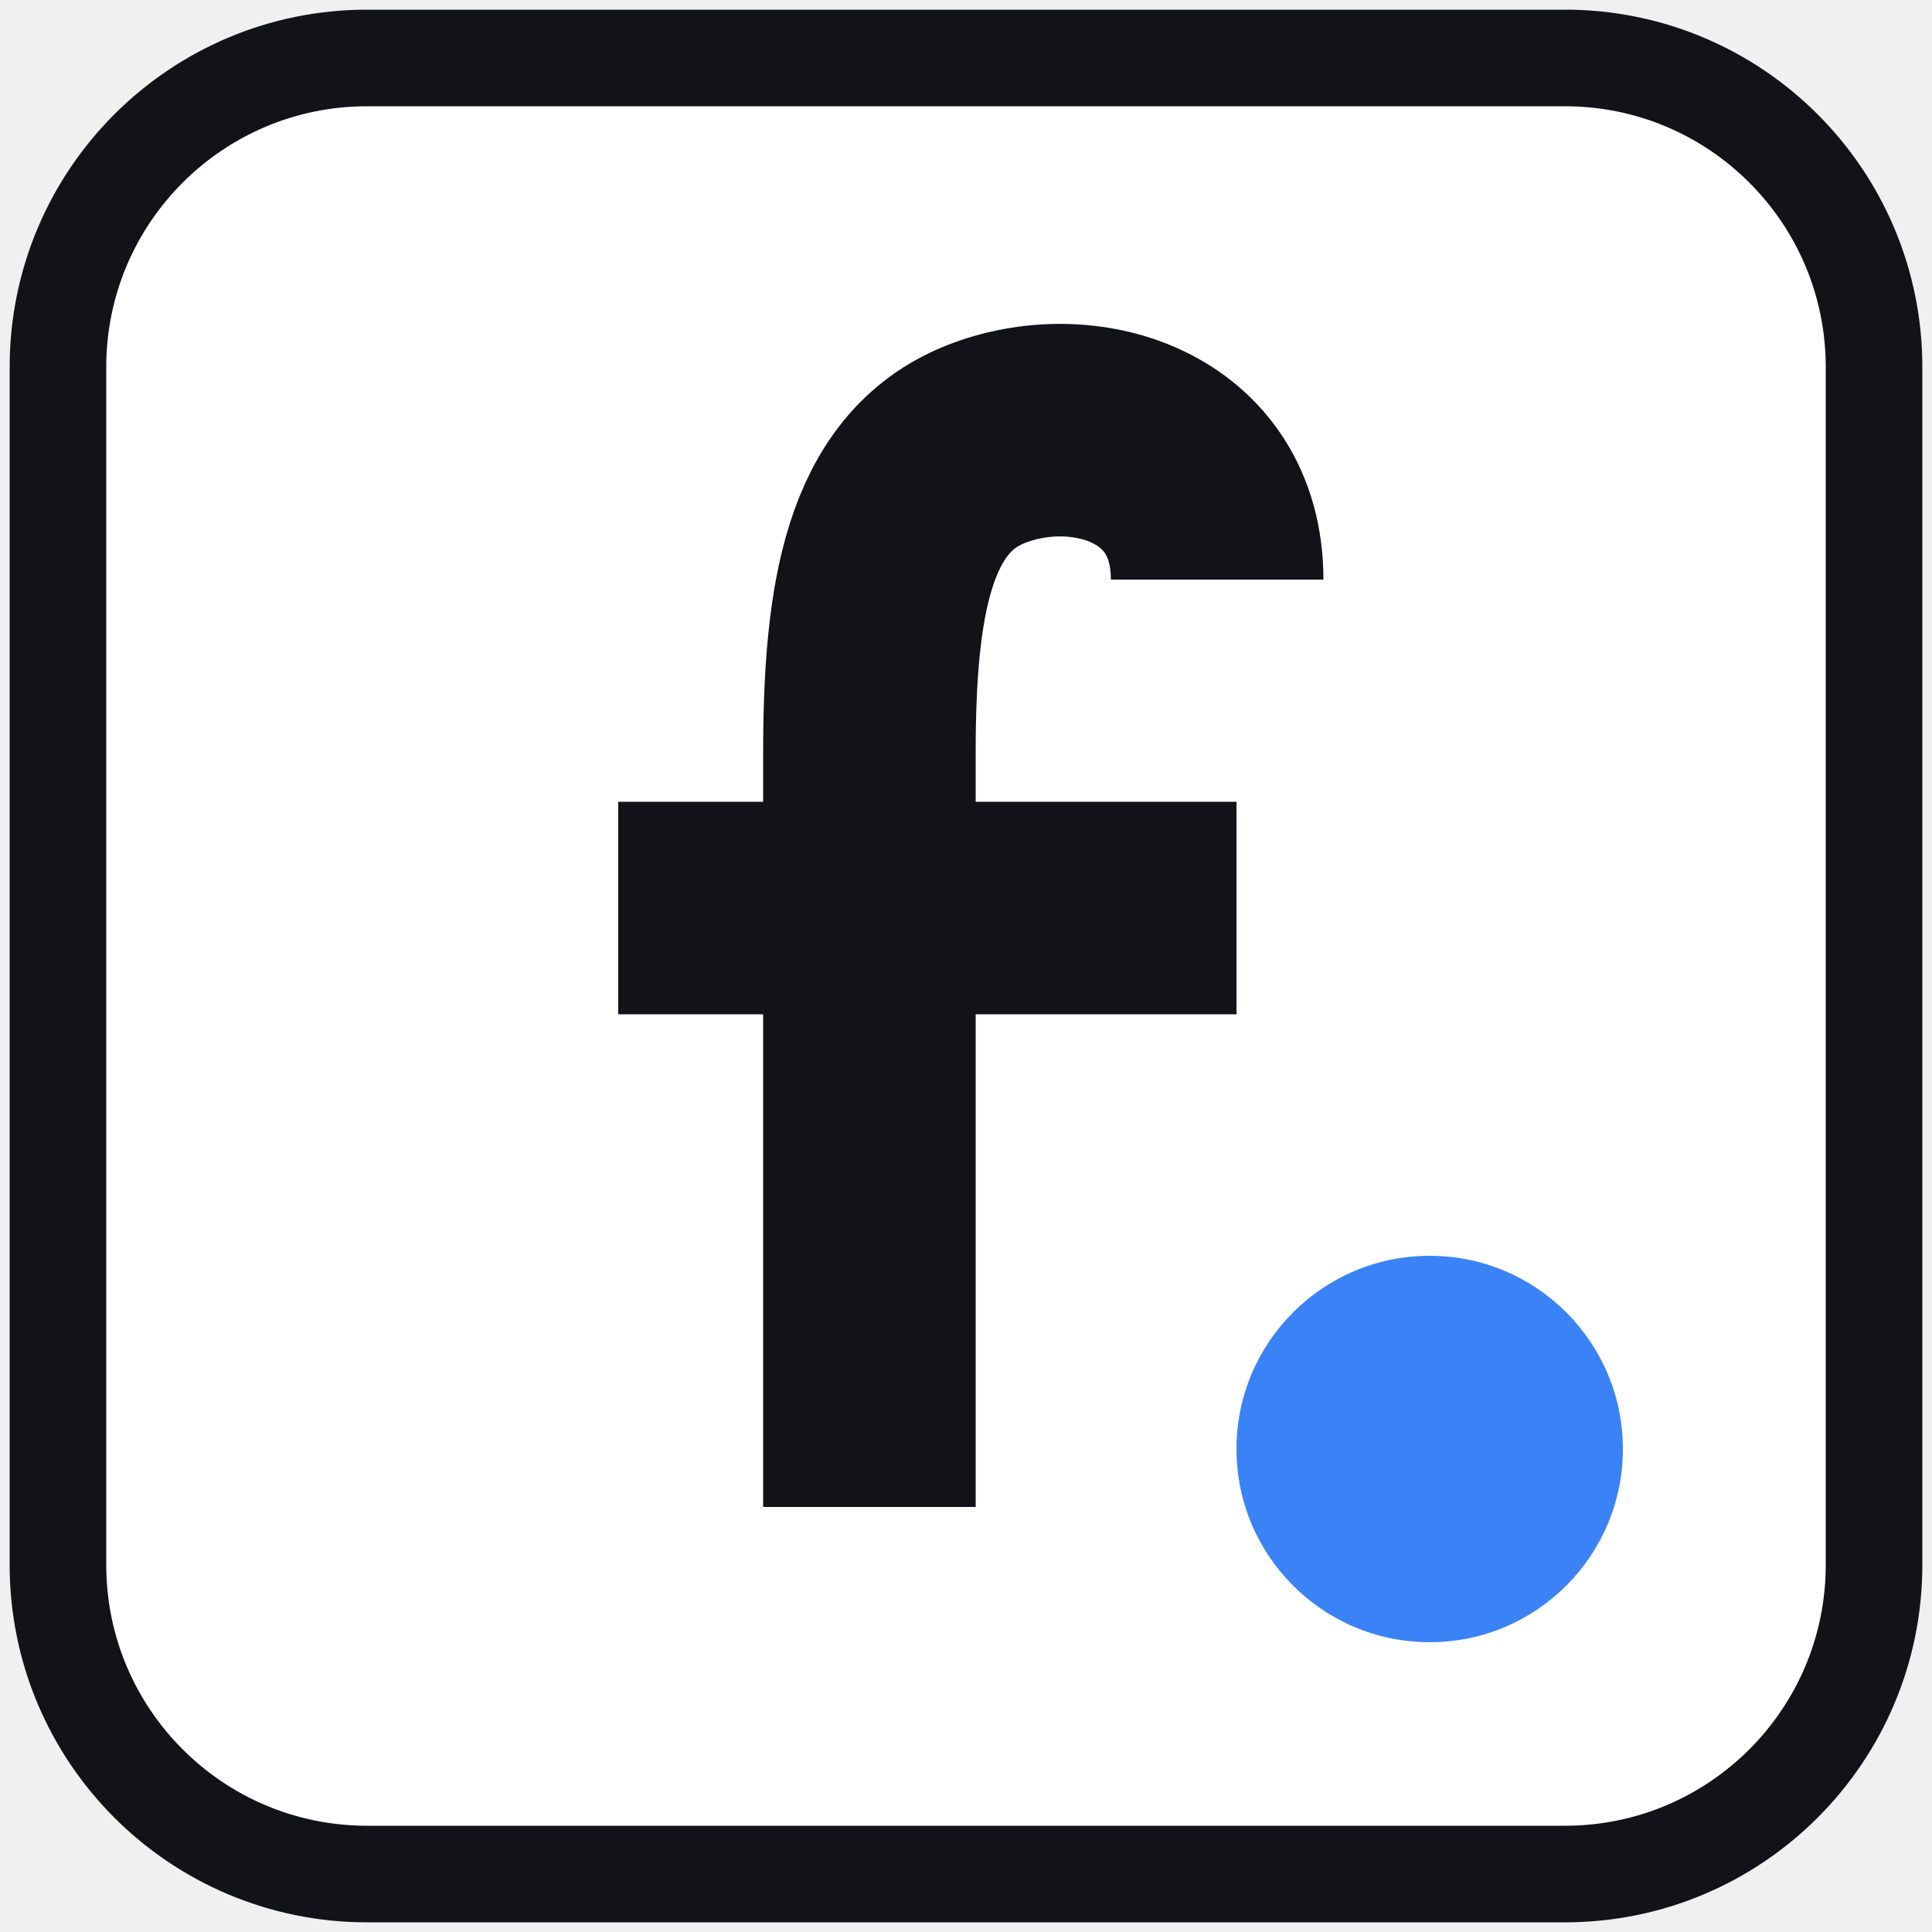
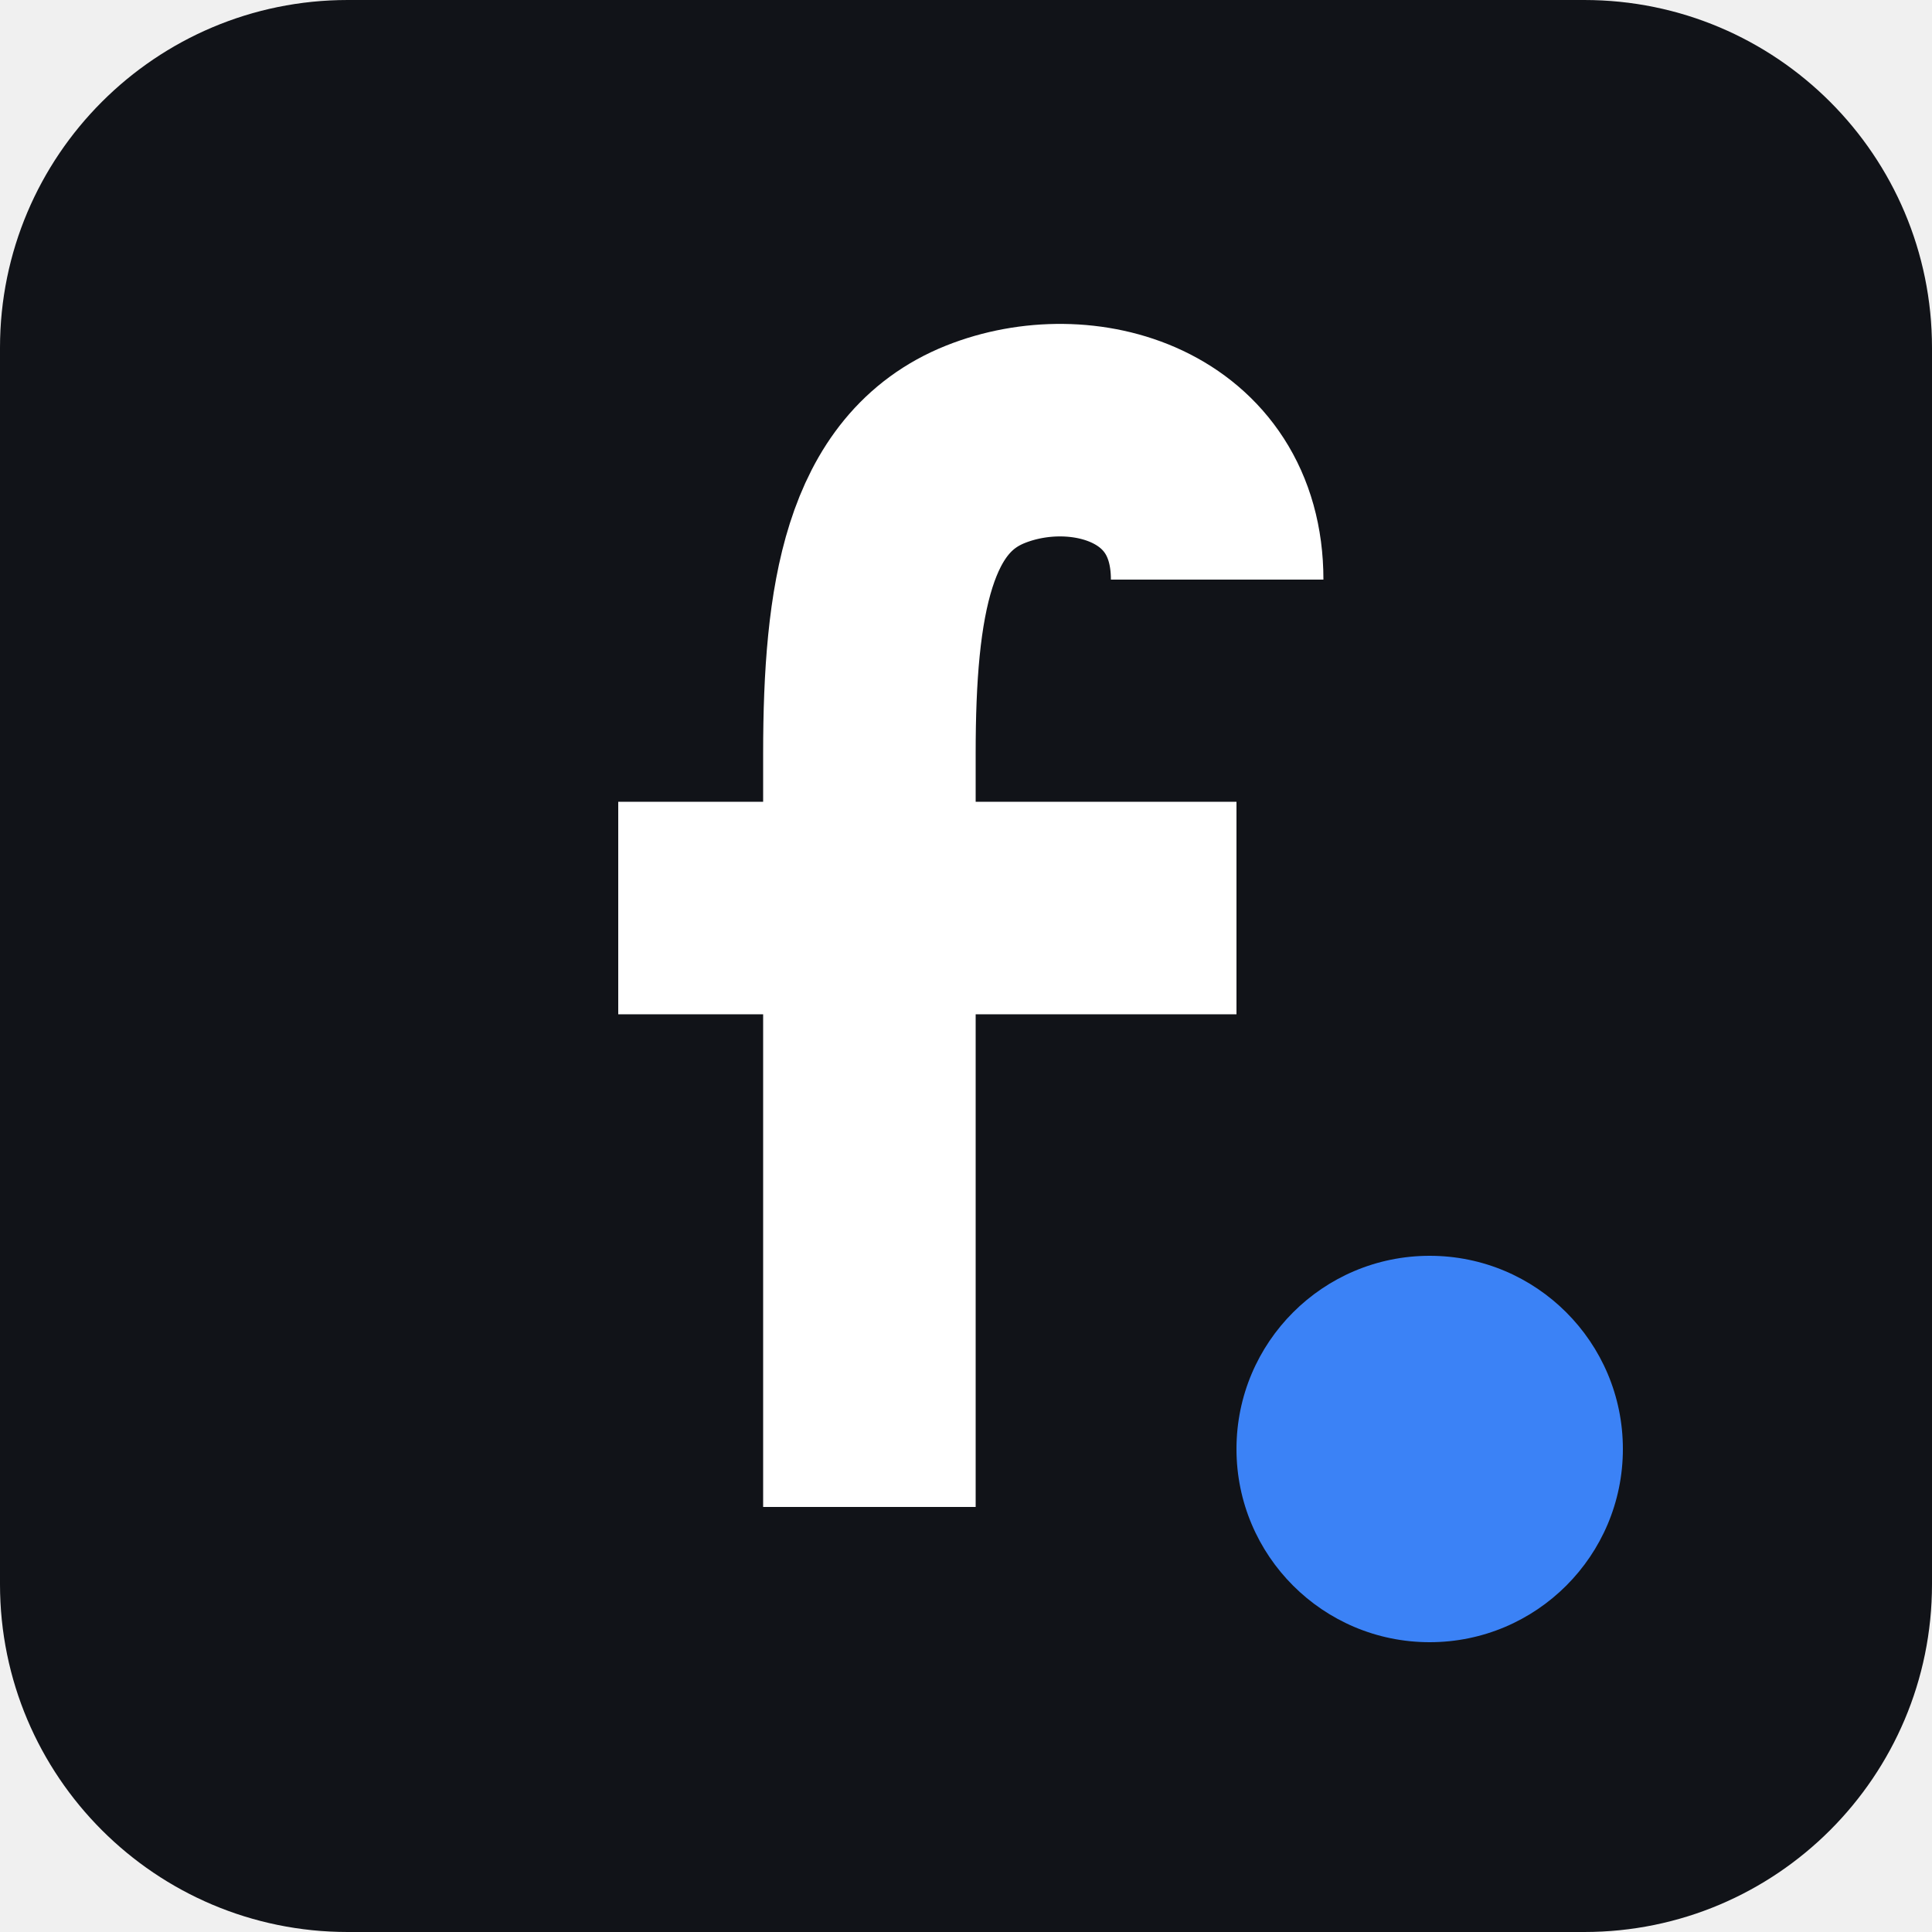
<svg xmlns="http://www.w3.org/2000/svg" viewBox="0 0 100 100" width="100" height="100">
-   <rect x="3" y="3" width="94" height="94" rx="16" fill="#ffffff" stroke="#111318" stroke-width="5" />
-   <g fill="none" stroke="#111318" stroke-width="11" stroke-linecap="butt" stroke-linejoin="miter">
+   <rect width="100" height="100" rx="18" fill="#111318" />
+   <g fill="none" stroke="#ffffff" stroke-width="11" stroke-linecap="butt" stroke-linejoin="miter">
    <path d="M63 30 C63 23 56 21 51 23 C46 25 45 31 45 39 L45 78" />
    <path d="M32 47 L64 47" />
  </g>
  <circle cx="74" cy="75" r="10" fill="#3B82F6" />
</svg>
